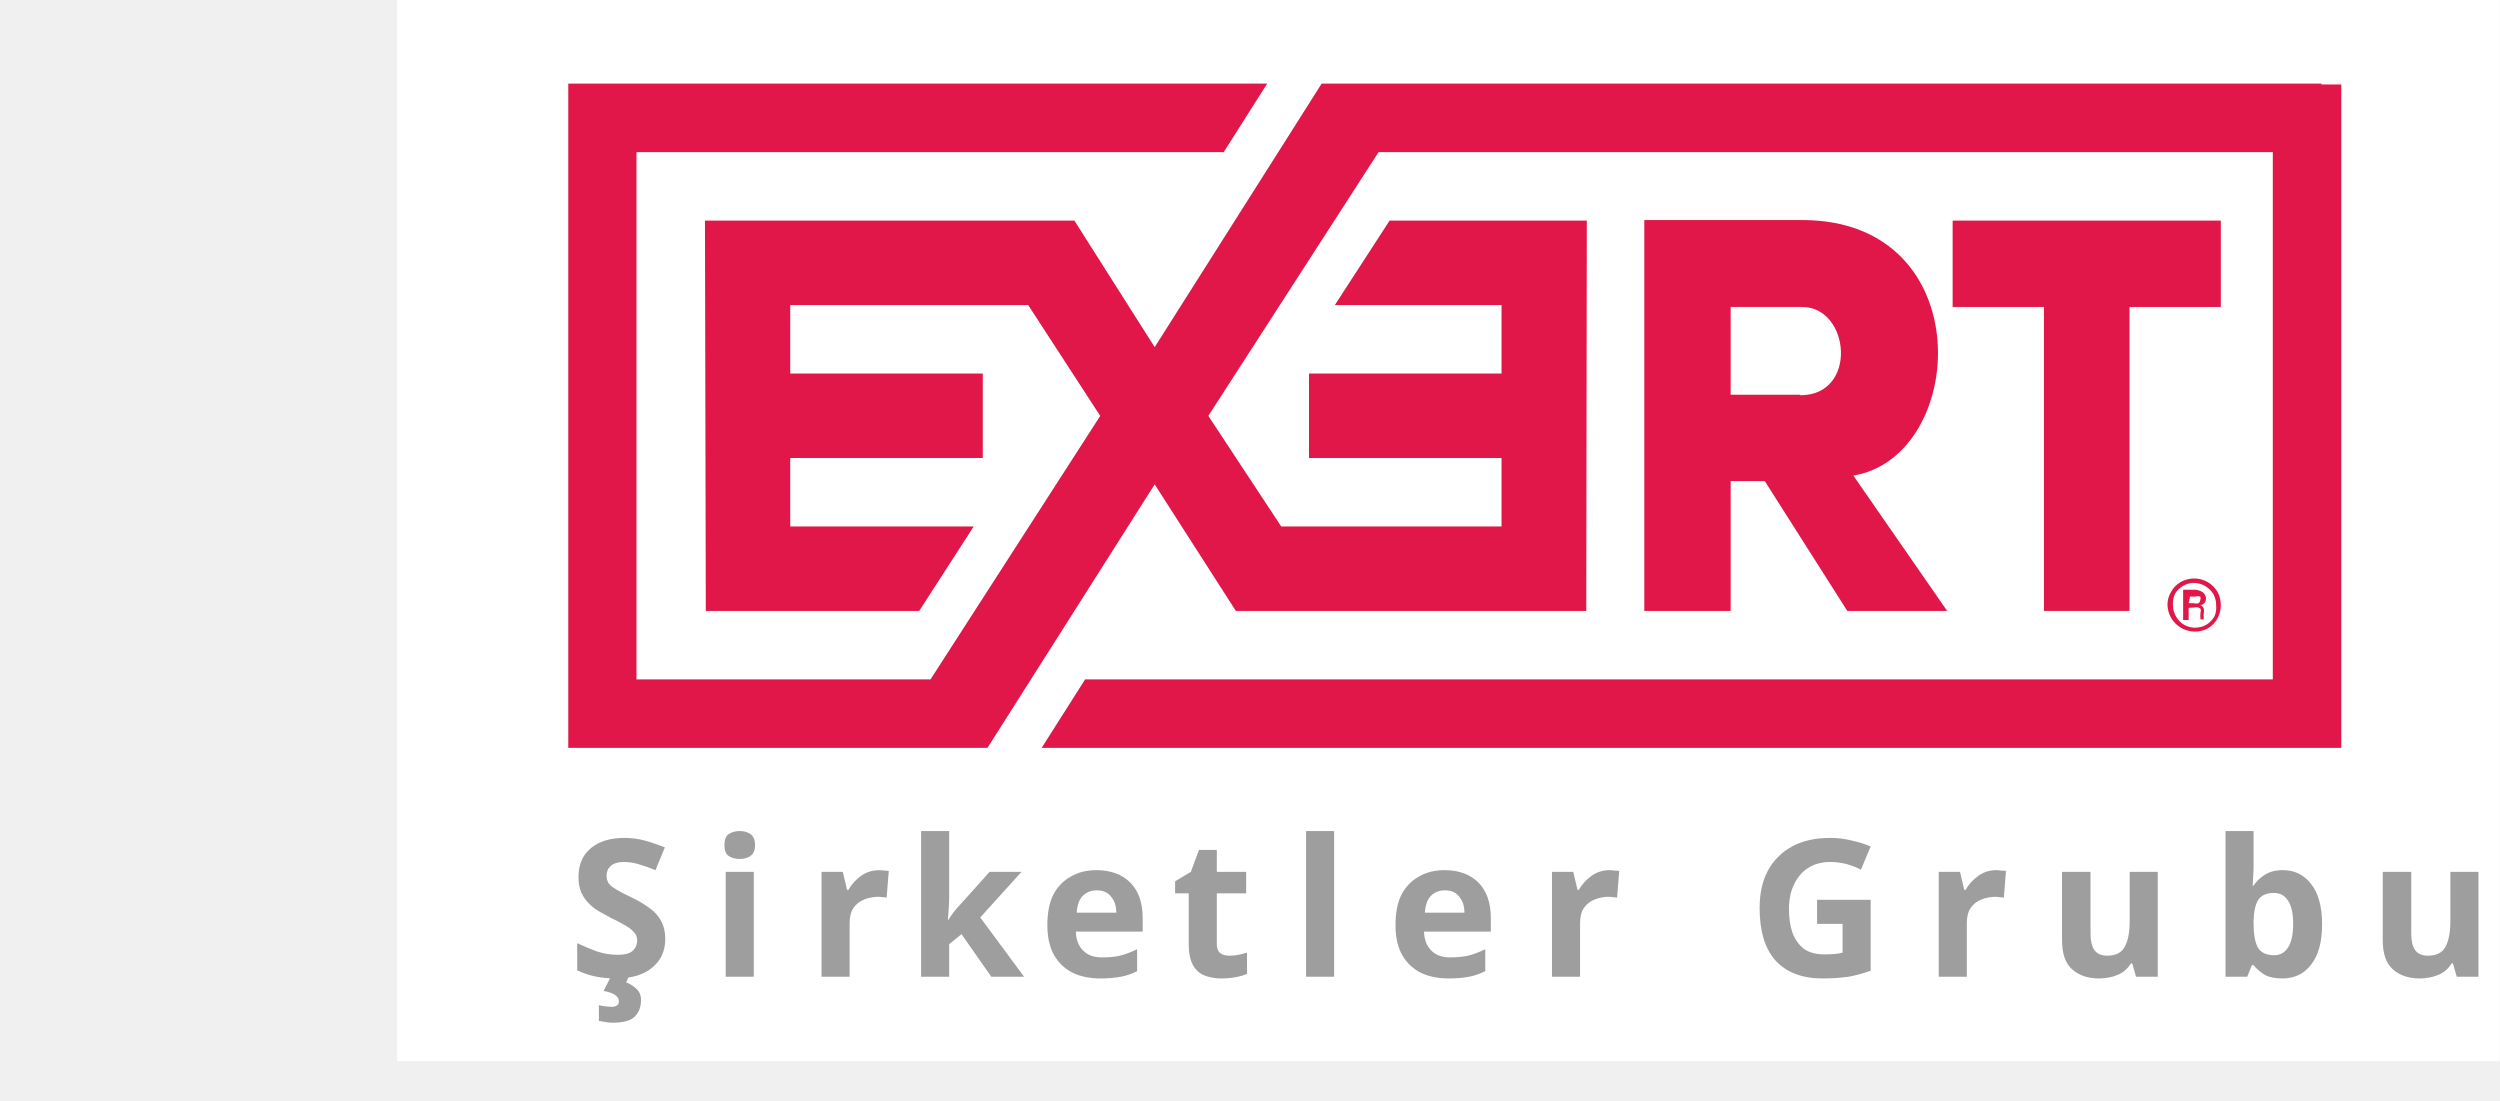
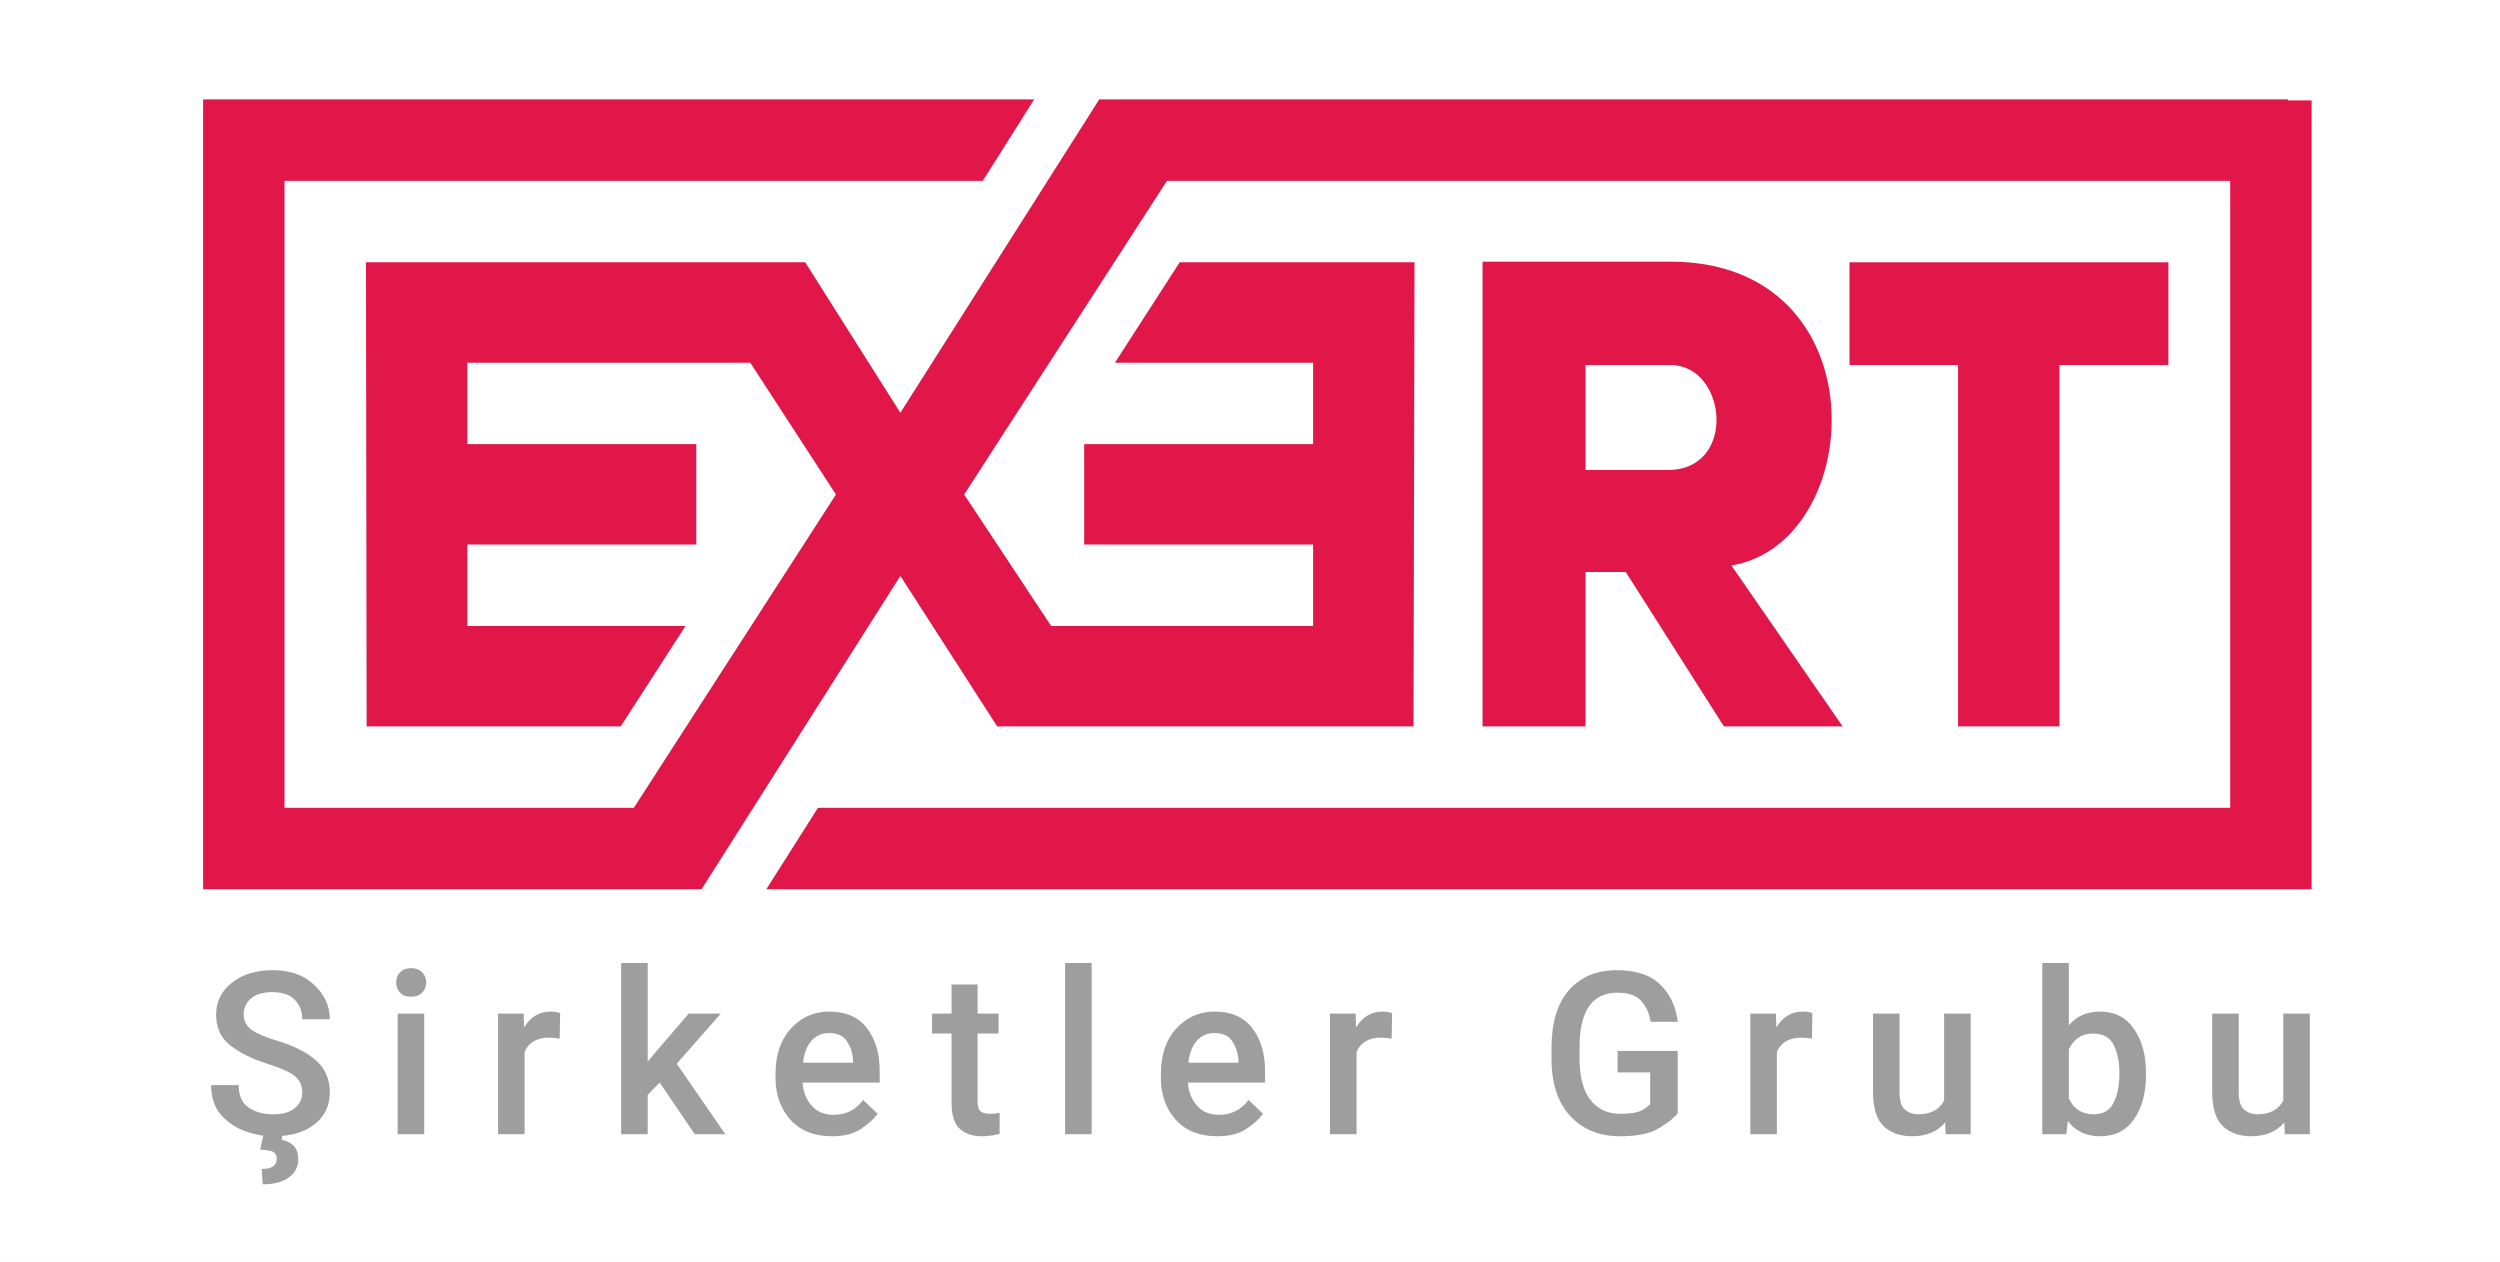
- <svg xmlns="http://www.w3.org/2000/svg" viewBox="0 0 90.89 40">
+ <svg xmlns="http://www.w3.org/2000/svg" viewBox="0 0 76.44 38.58">
  <defs>
-     <style>.cls-1{fill:#fff;}.cls-2{fill:#e01748;}.cls-3{font-size:6.97px;fill:#9e9e9e;font-family:SourceSansPro-SemiBold, Source Sans Pro;font-weight:600;letter-spacing:0.2em;}.cls-4{letter-spacing:0.18em;}.cls-5{letter-spacing:0.19em;}.cls-6{letter-spacing:0.2em;}.cls-7{fill:none;}</style>
+     <style>.cls-1{fill:#fff;}.cls-2{font-size:6.97px;fill:#9e9e9e;font-family:Roboto-Medium, Roboto;font-weight:500;letter-spacing:0.2em;}.cls-3{letter-spacing:0.19em;}.cls-4{letter-spacing:0.2em;}.cls-5{fill:#e01748;}</style>
  </defs>
  <g id="katman_2" data-name="katman 2">
    <g id="Layer_1" data-name="Layer 1">
-       <rect class="cls-1" x="14.44" width="76.44" height="38.58" />
-       <path class="cls-2" d="M78.8,22a.91.91,0,0,1,.13-.48.93.93,0,0,1,.35-.36,1.05,1.05,0,0,1,.49-.13,1,1,0,0,1,.49.13,1,1,0,0,1,.36.36,1,1,0,0,1,.12.48,1,1,0,0,1-.13.5.91.91,0,0,1-.35.35A1,1,0,0,1,78.8,22Zm1.77,0a.82.82,0,0,0-.1-.4.85.85,0,0,0-.7-.41.8.8,0,0,0-.4.11.72.72,0,0,0-.3.3A.8.8,0,0,0,79,22a.81.81,0,0,0,.11.41.76.76,0,0,0,.29.3.82.82,0,0,0,.82,0,.92.92,0,0,0,.29-.3A.83.83,0,0,0,80.57,22Zm-1,.1v.44h-.2v-1.1h.38a.54.54,0,0,1,.33.09.28.28,0,0,1,.12.25A.23.23,0,0,1,80,22a.23.23,0,0,1,.12.12.45.45,0,0,1,0,.18.58.58,0,0,0,0,.15.14.14,0,0,0,0,.07v0H80a1.3,1.3,0,0,1,0-.25.18.18,0,0,0,0-.14.21.21,0,0,0-.15-.05Zm0-.17h.19a.31.31,0,0,0,.17,0,.14.14,0,0,0,.06-.11.16.16,0,0,0,0-.13.25.25,0,0,0-.17,0h-.2Z" />
-       <text class="cls-3" transform="translate(20.66 35.51) scale(0.99 1)">Şir<tspan class="cls-4" x="12.41" y="0">k</tspan>
-         <tspan class="cls-5" x="17.28" y="0">e</tspan>
-         <tspan class="cls-6" x="22.13" y="0">tler Grubu</tspan>
+       <rect class="cls-1" width="76.44" height="38.58" />
+       <text class="cls-2" transform="translate(6.21 34.68) scale(0.98 1)">Şir<tspan class="cls-3" x="12.62" y="0">k</tspan>
+         <tspan class="cls-4" x="17.58" y="0">etler Grubu</tspan>
      </text>
-       <polygon class="cls-2" points="84.4 3.07 84.4 3.04 51.73 3.04 48.05 3.04 41.98 12.62 39.06 8.02 25.63 8.02 25.66 22.21 33.42 22.21 35.4 19.14 28.73 19.14 28.73 16.65 35.73 16.65 35.73 13.58 28.73 13.58 28.73 11.09 37.38 11.09 40 15.12 33.83 24.7 23.14 24.7 23.14 5.53 44.49 5.53 46.07 3.04 23.14 3.04 21.98 3.04 20.66 3.04 20.66 27.19 21.98 27.19 23.14 27.19 32.22 27.19 32.71 27.19 35.9 27.19 41.98 17.61 44.93 22.21 57.67 22.21 57.69 8.02 50.52 8.02 48.53 11.09 54.59 11.09 54.59 13.58 47.59 13.58 47.59 16.65 54.59 16.65 54.59 19.14 46.58 19.14 43.93 15.12 50.12 5.53 82.63 5.53 82.63 24.7 39.45 24.7 37.87 27.19 82.63 27.19 84.4 27.19 85.12 27.19 85.12 3.07 84.4 3.07" />
-       <path class="cls-2" d="M65.52,8H59.78V22.21h3.14V17.49h1.24l3,4.72h3.63l-3.41-4.92C71.54,16.6,72,8,65.52,8Zm-.07,6.35H62.92V11.16h2.6C67.26,11.16,67.56,14.37,65.45,14.37Z" />
-       <polygon class="cls-2" points="77.42 22.21 77.42 11.16 80.74 11.16 80.74 8.02 70.99 8.02 70.99 11.16 74.31 11.16 74.31 22.21 77.42 22.21" />
-       <rect class="cls-7" width="90.89" height="40" />
+       <polygon class="cls-5" points="69.96 3.07 69.96 3.04 37.28 3.04 33.61 3.04 27.53 12.62 24.62 8.02 11.19 8.02 11.21 22.21 18.98 22.21 20.96 19.14 14.29 19.14 14.29 16.65 21.29 16.65 21.29 13.58 14.29 13.58 14.29 11.09 22.94 11.09 25.56 15.12 19.38 24.7 8.7 24.7 8.7 5.53 30.05 5.53 31.62 3.04 8.7 3.04 7.54 3.04 6.21 3.04 6.21 27.19 7.54 27.19 8.7 27.19 17.78 27.19 18.27 27.19 21.45 27.19 27.53 17.61 30.49 22.21 43.22 22.21 43.25 8.02 36.07 8.02 34.09 11.09 40.15 11.09 40.15 13.58 33.15 13.58 33.15 16.65 40.15 16.65 40.15 19.14 32.14 19.14 29.48 15.12 35.68 5.53 68.19 5.53 68.19 24.7 25.01 24.7 23.43 27.19 68.19 27.19 69.96 27.19 70.68 27.19 70.68 3.07 69.96 3.07" />
+       <path class="cls-5" d="M51.07,8H45.33V22.21h3.15V17.49h1.23l3,4.72h3.63l-3.4-4.92C57.09,16.6,57.54,8,51.07,8ZM51,14.37H48.48V11.16h2.59C52.81,11.16,53.12,14.37,51,14.37Z" />
+       <polygon class="cls-5" points="62.97 22.21 62.97 11.16 66.3 11.16 66.3 8.02 56.55 8.02 56.55 11.16 59.87 11.16 59.87 22.21 62.97 22.21" />
    </g>
  </g>
</svg>
